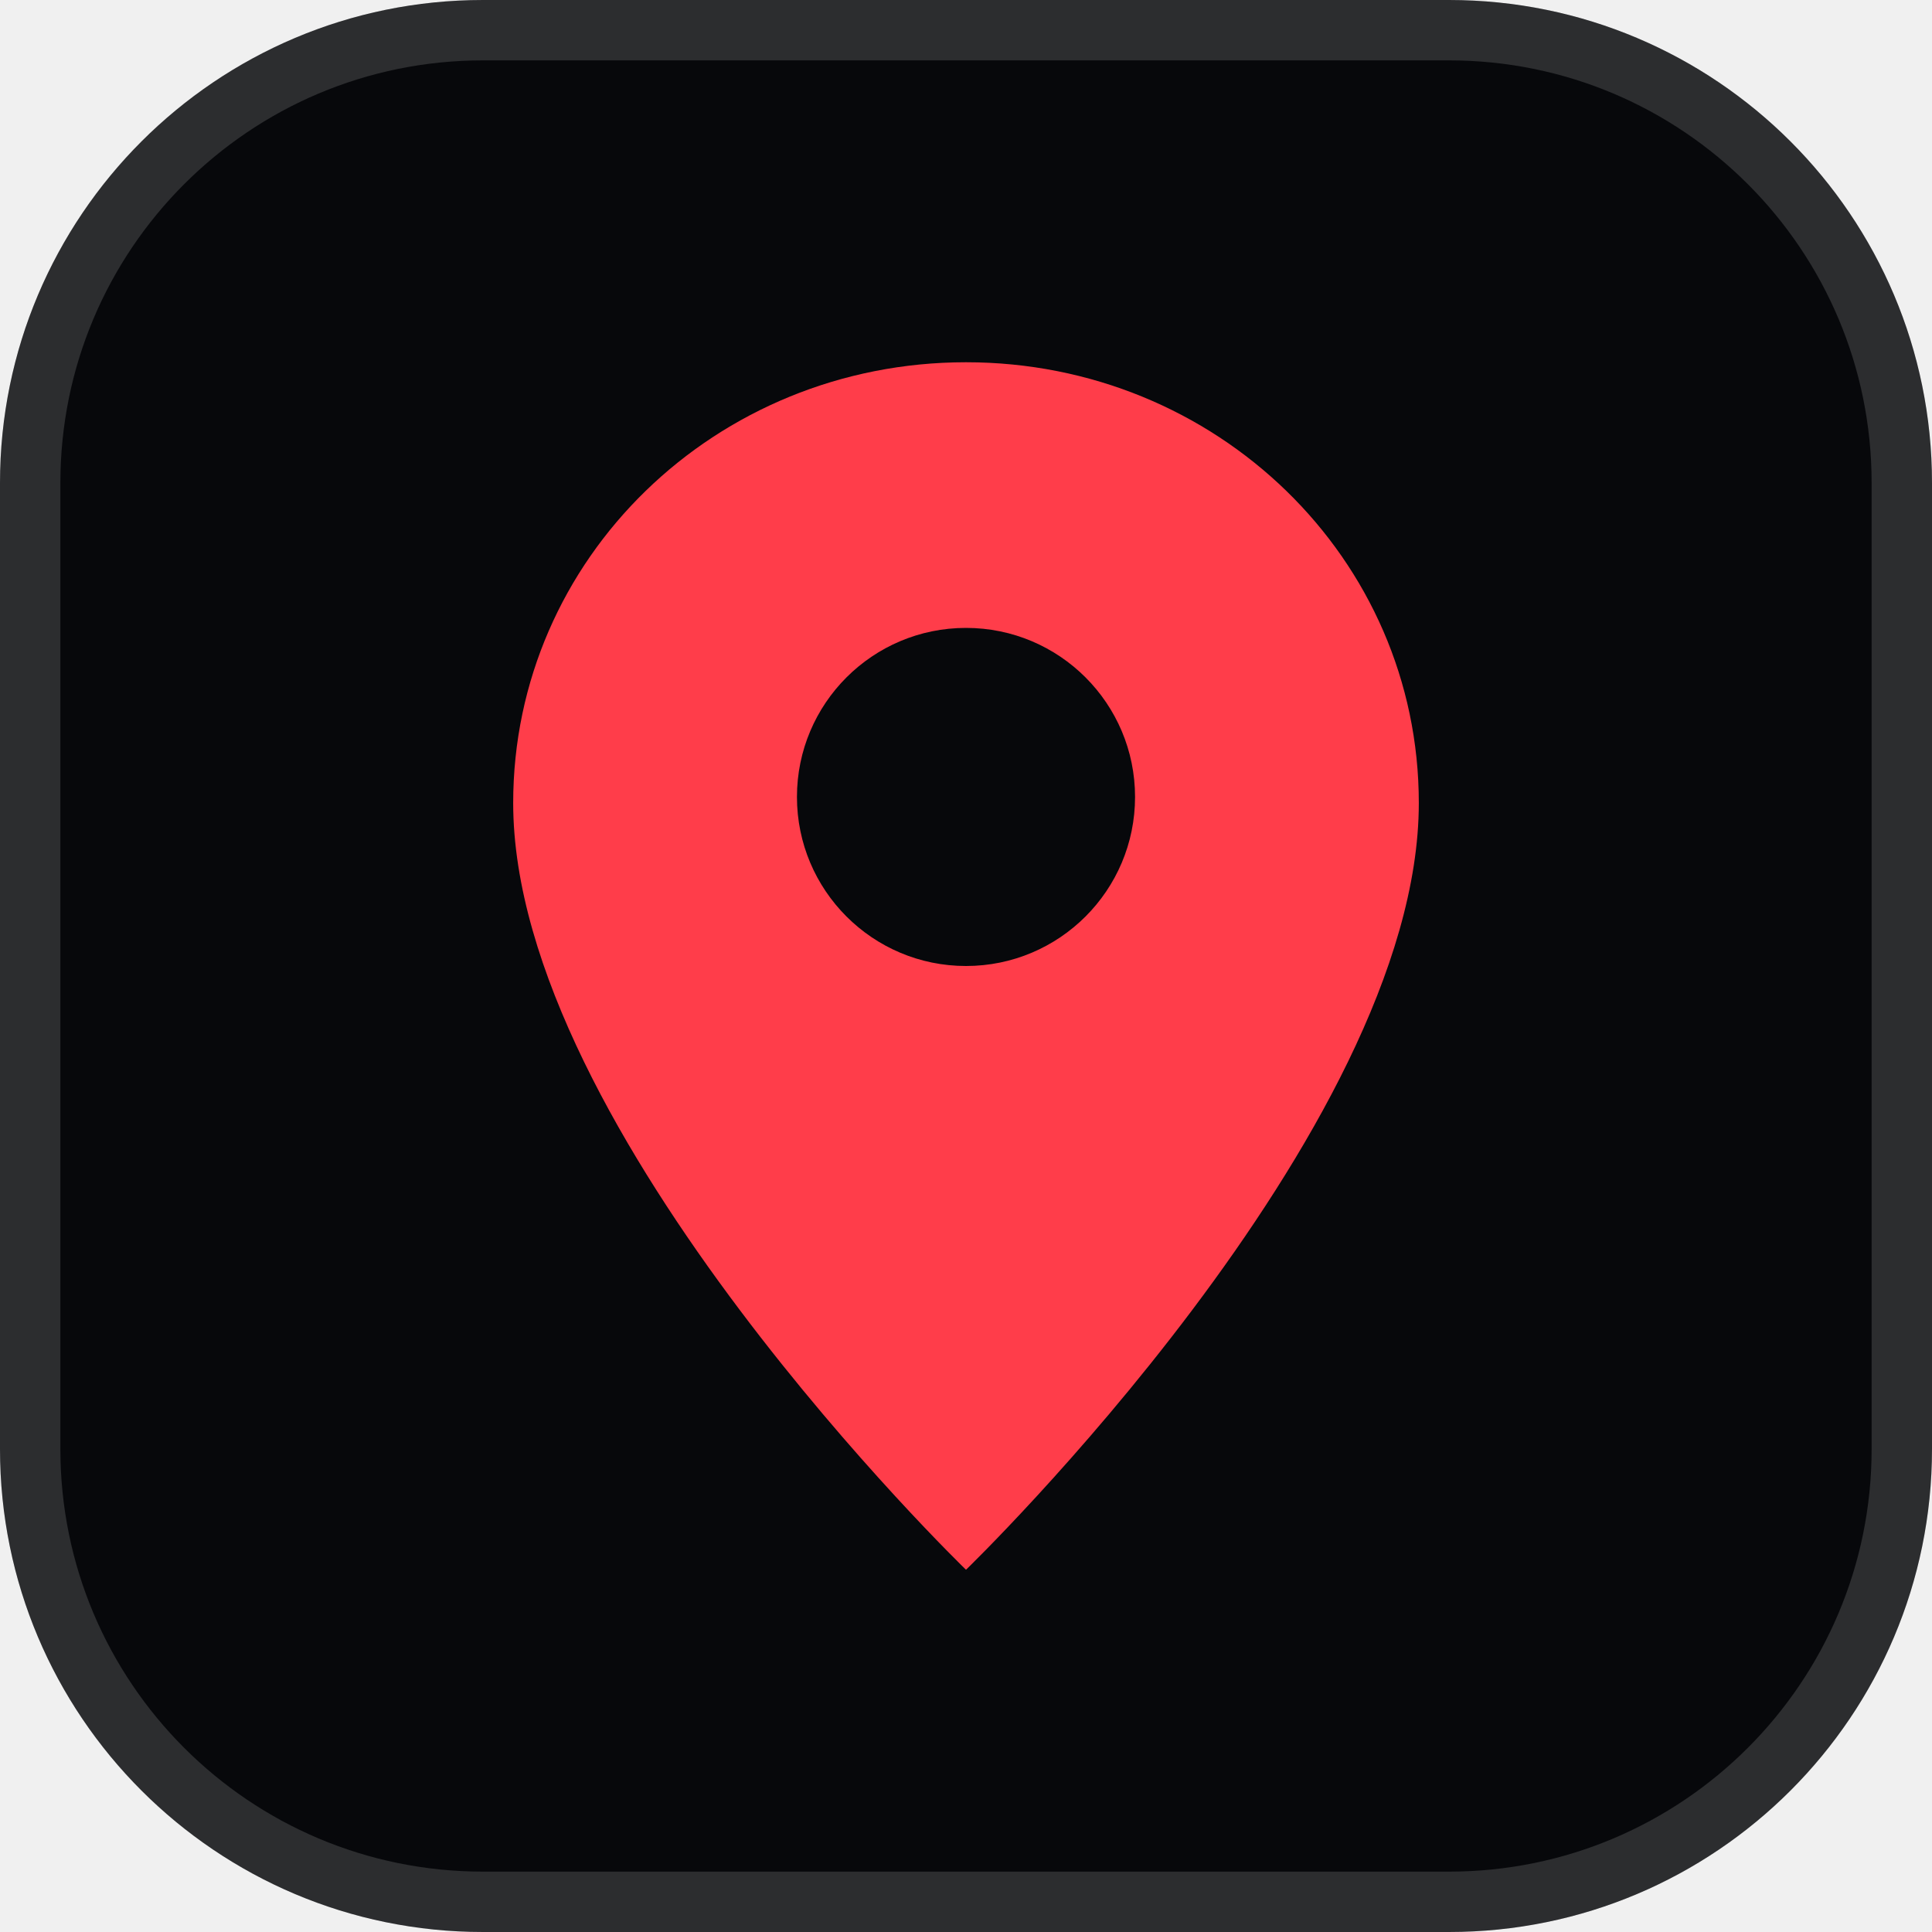
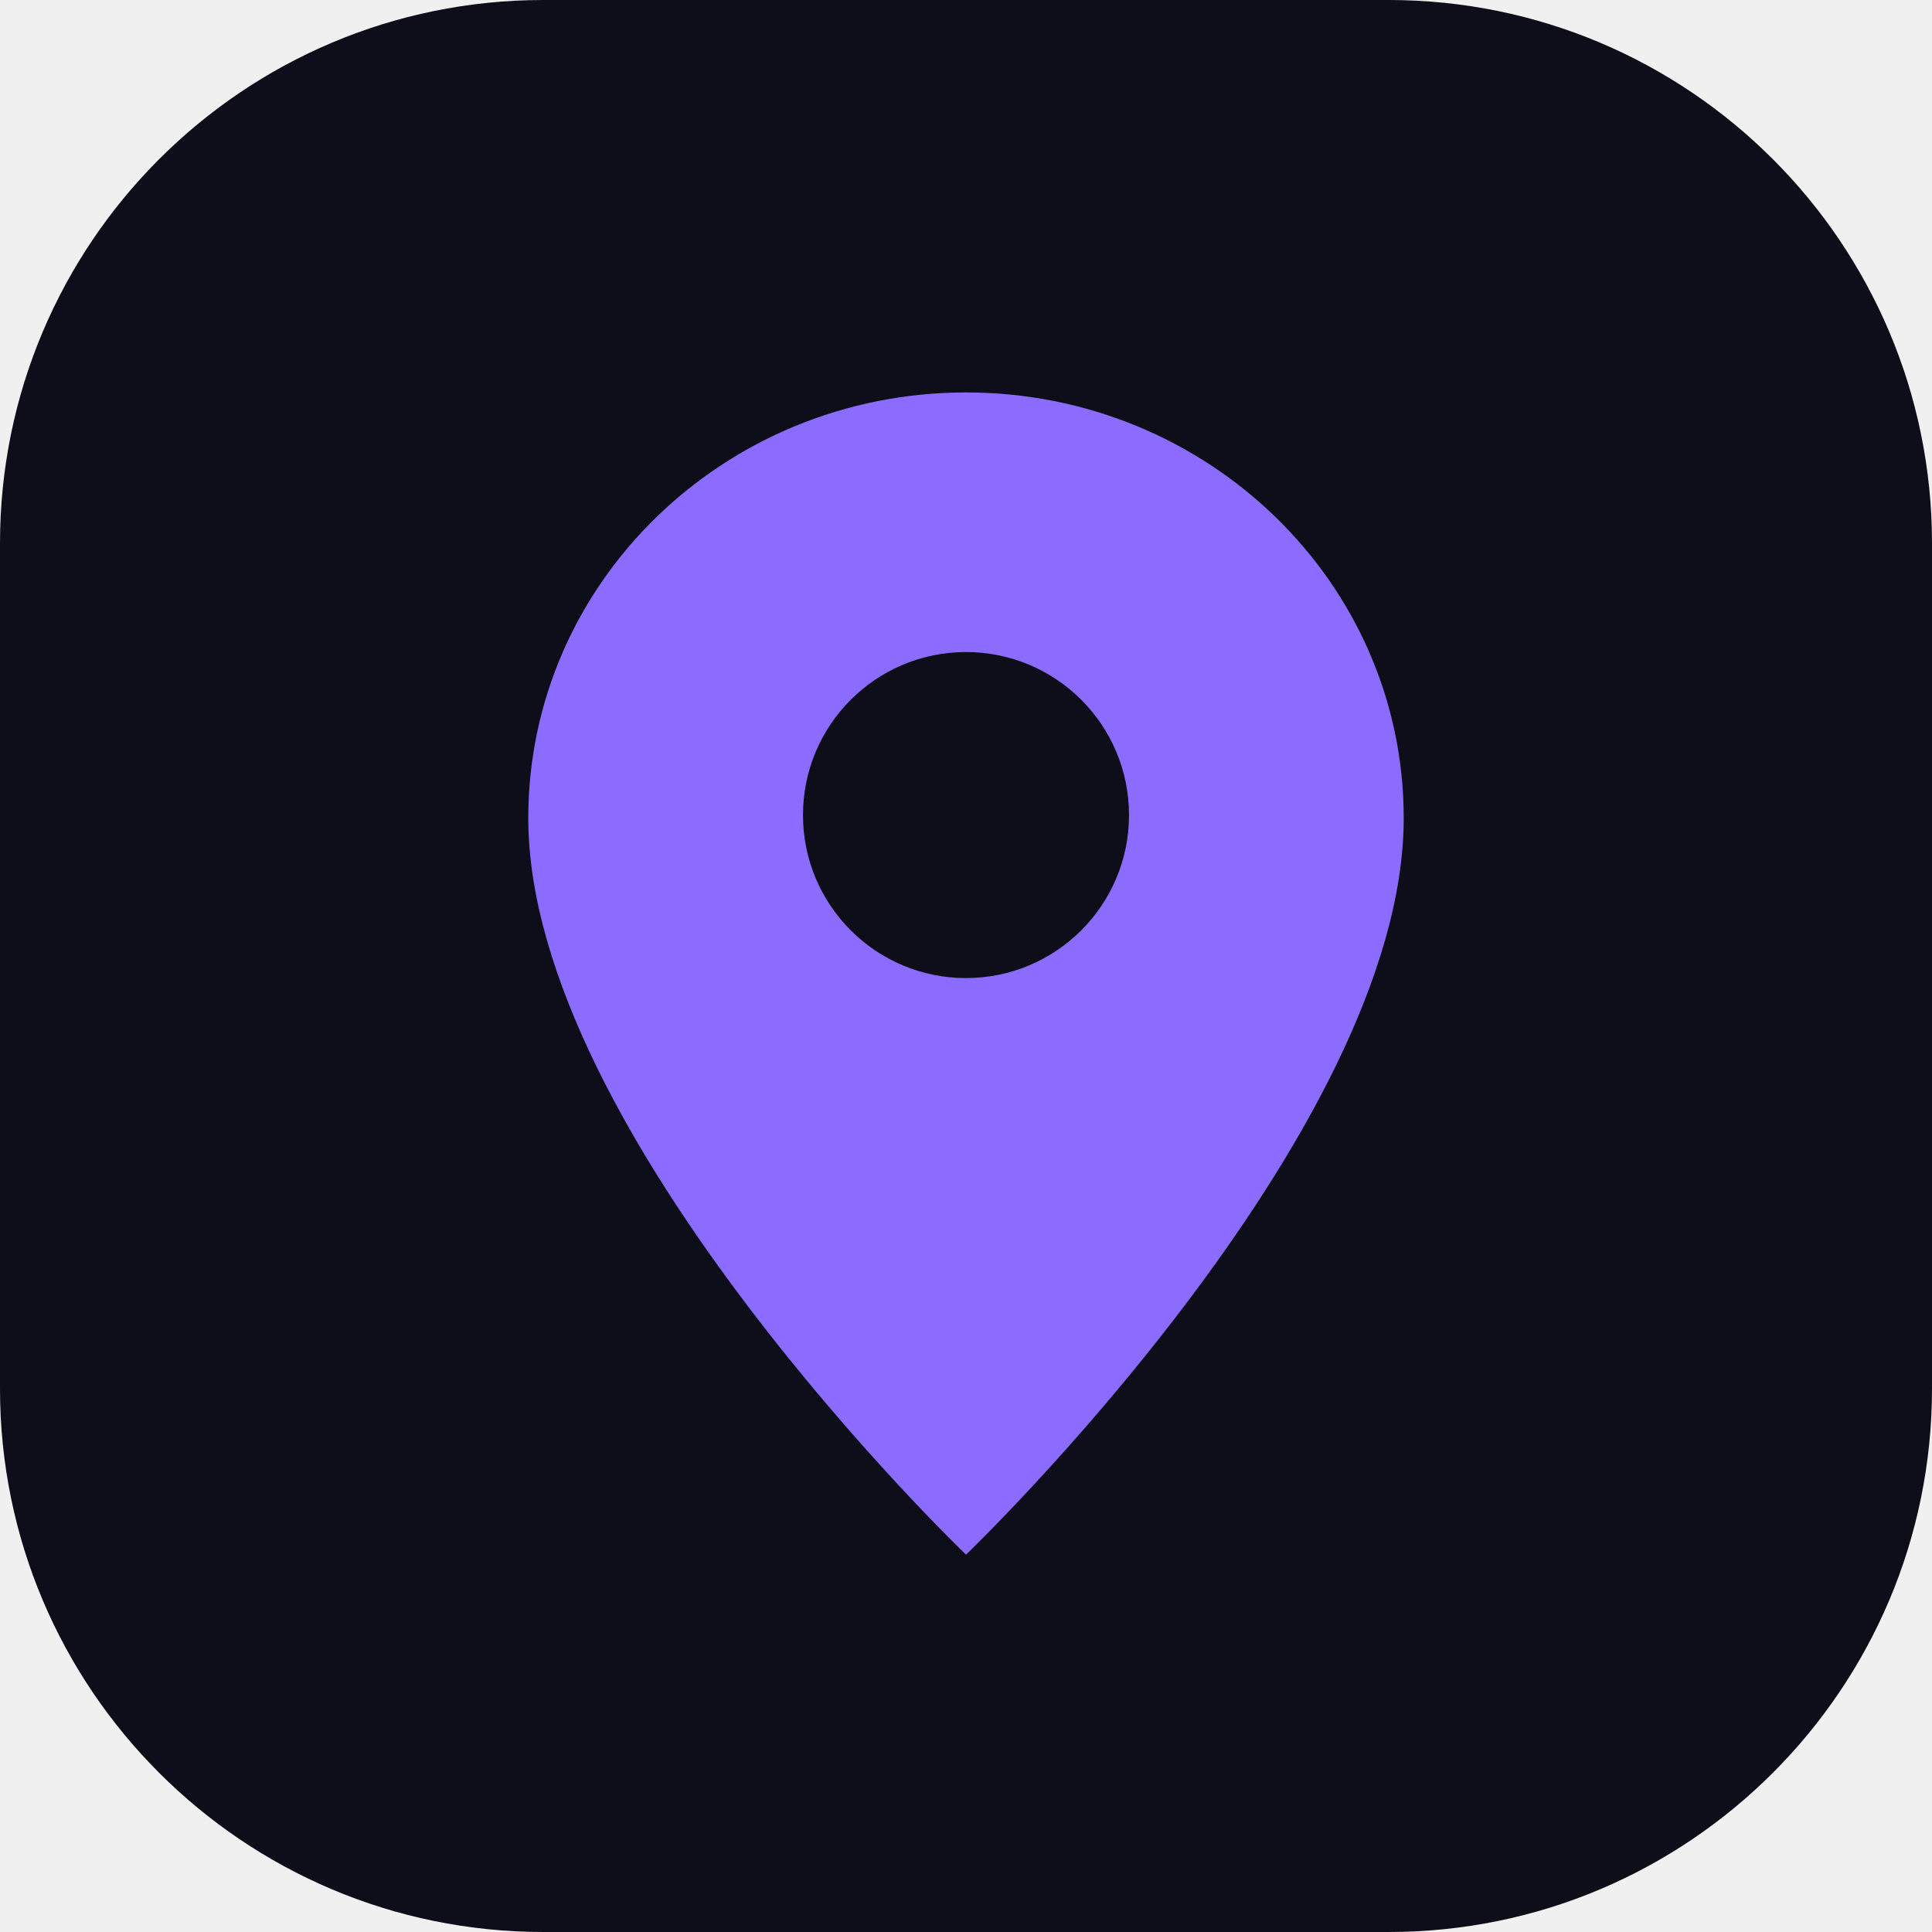
<svg xmlns="http://www.w3.org/2000/svg" viewBox="0 0 64 64">
-   <rect width="64" height="64" rx="16" fill="#07080b" />
-   <rect x="1" y="1" width="62" height="62" rx="15" fill="none" stroke="#ffffff" stroke-opacity=".15" stroke-width="2" />
-   <path d="M32 12c-8.3 0-15 6.5-15 14.6C17 37.5 32 52 32 52s15-14.5 15-25.4C47 18.5 40.3 12 32 12Zm0 20a5.6 5.6 0 1 1 0-11.2A5.6 5.6 0 0 1 32 32Z" fill="#ff3d4a" />
+   <rect width="64" height="64" rx="18" fill="#0e0d1a" />
+   <path d="M32 13c-8 0-14.5 6.3-14.5 14.1C17.5 37.6 32 51.5 32 51.5S46.5 37.6 46.5 27.1C46.5 19.3 40 13 32 13Zm0 19.4a5.4 5.4 0 1 1 0-10.8 5.4 5.4 0 0 1 0 10.8Z" fill="#8b6cff" />
</svg>
